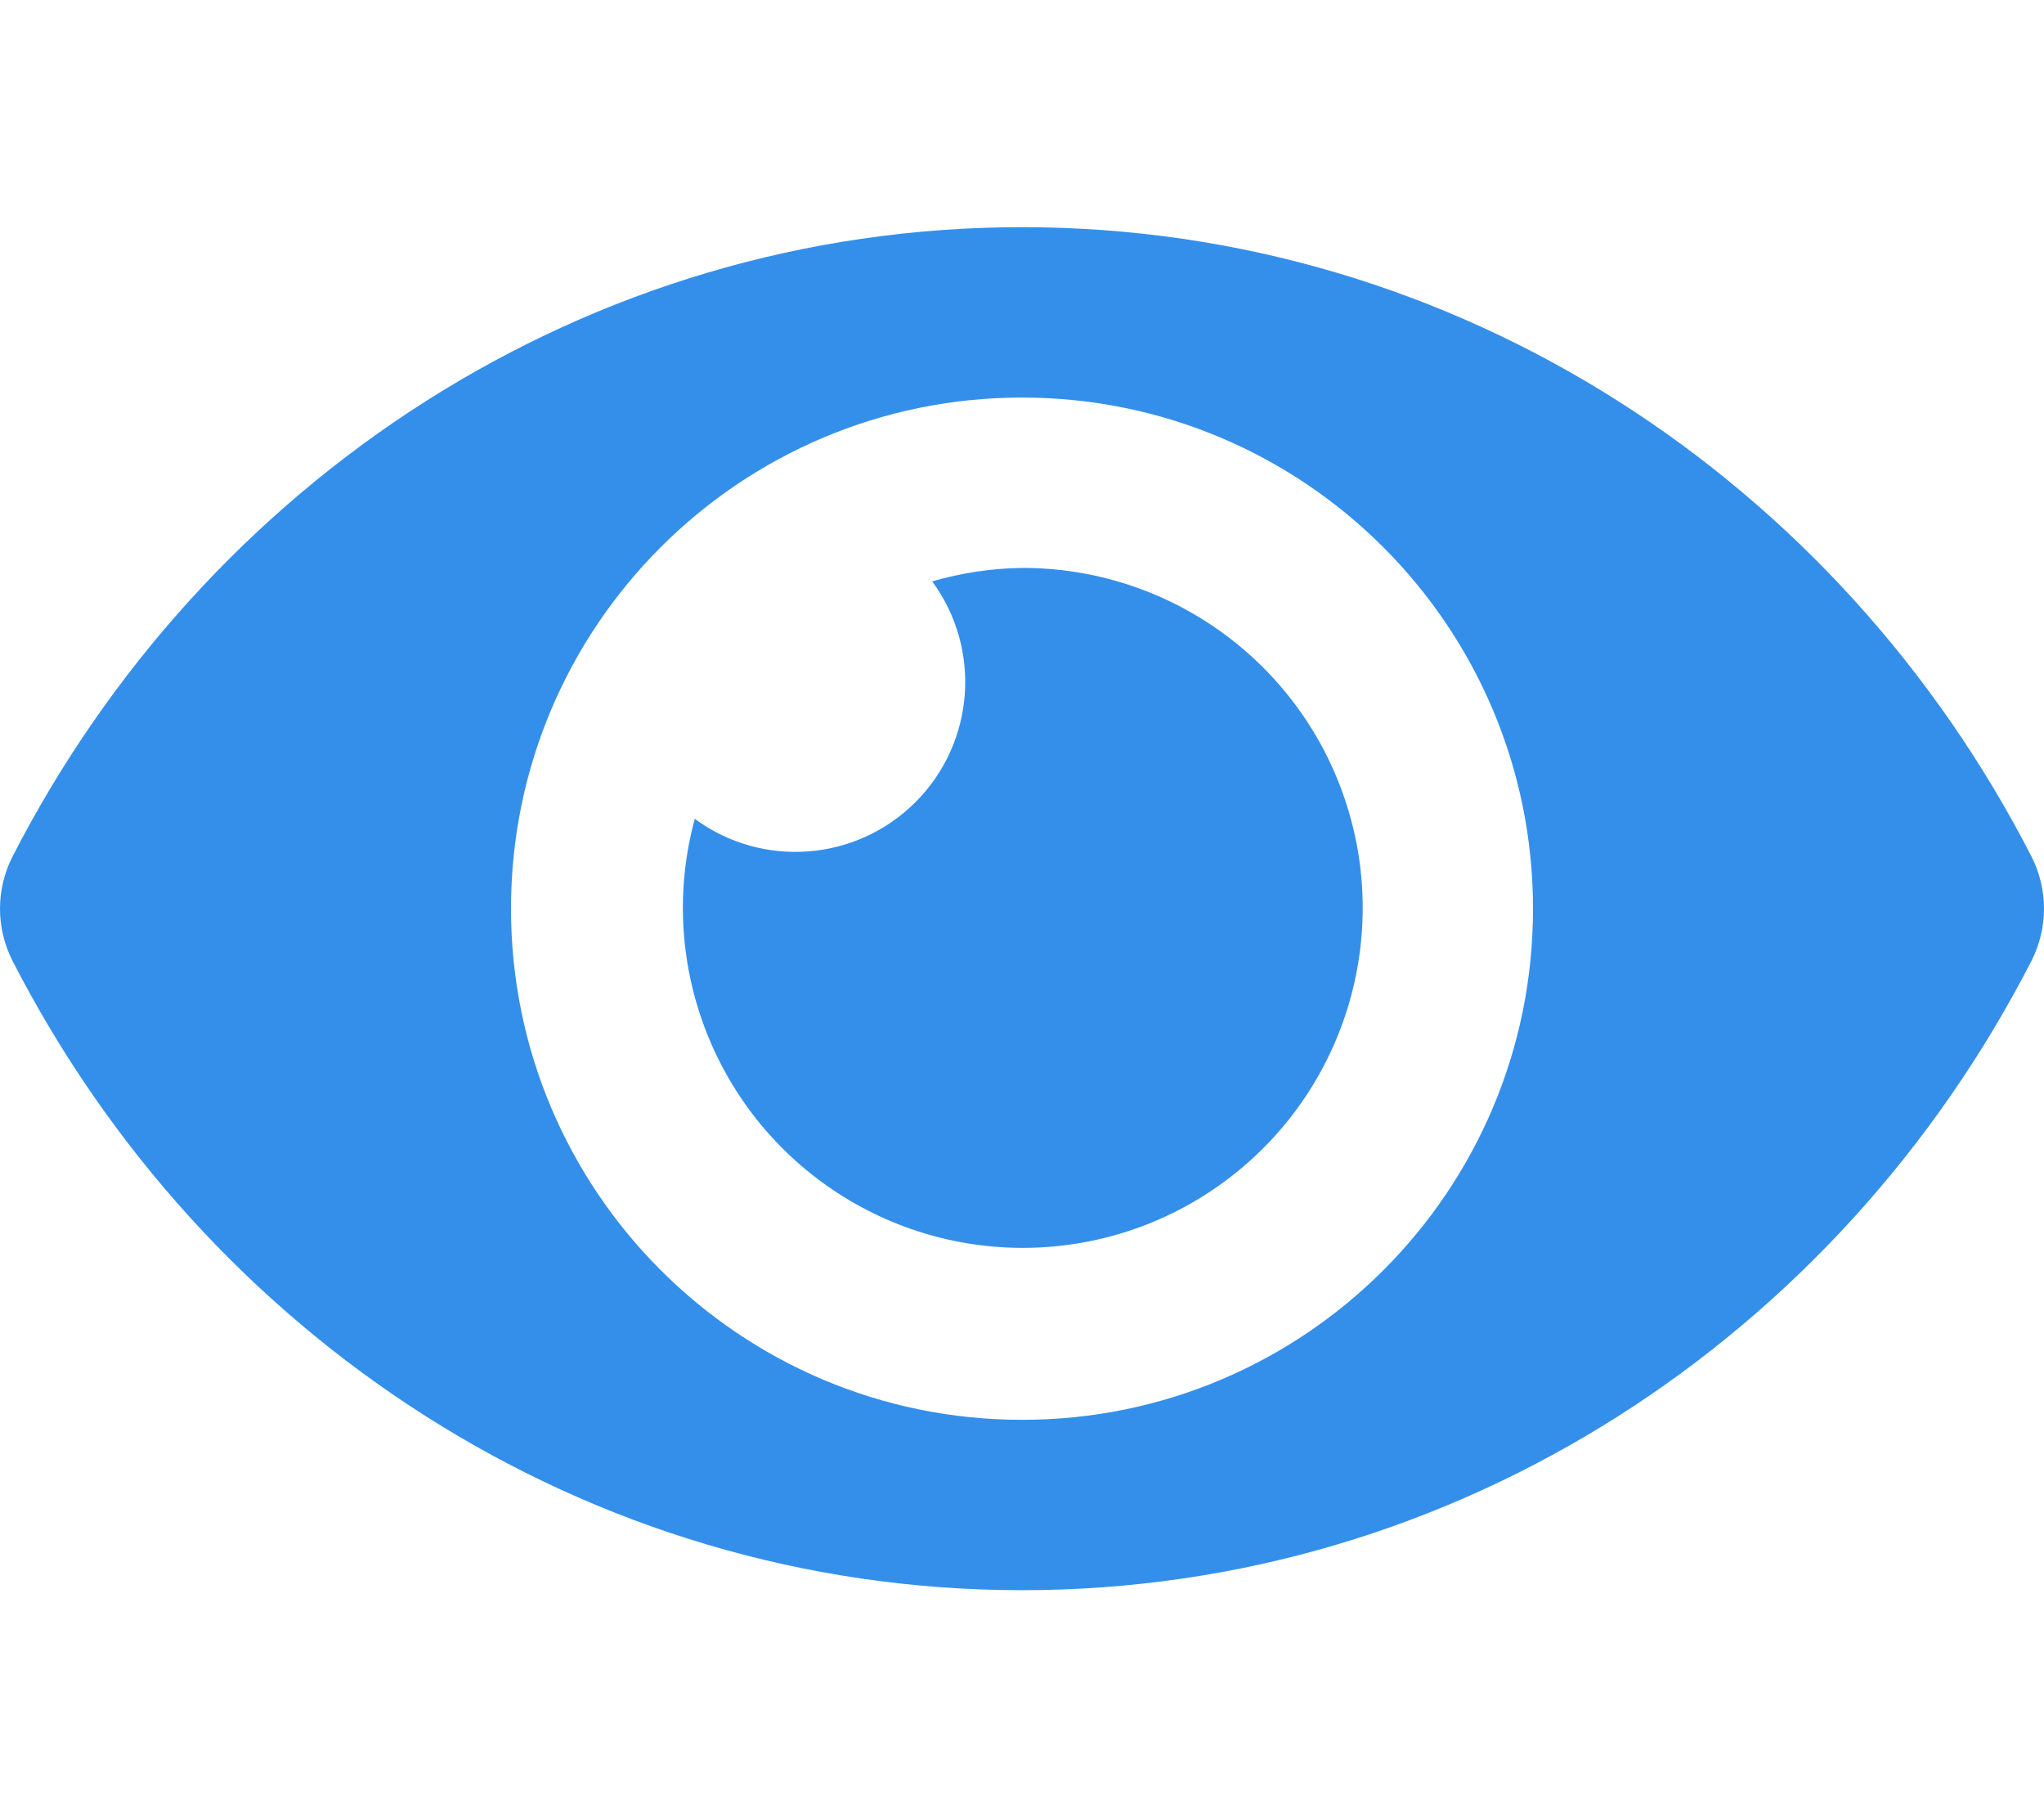
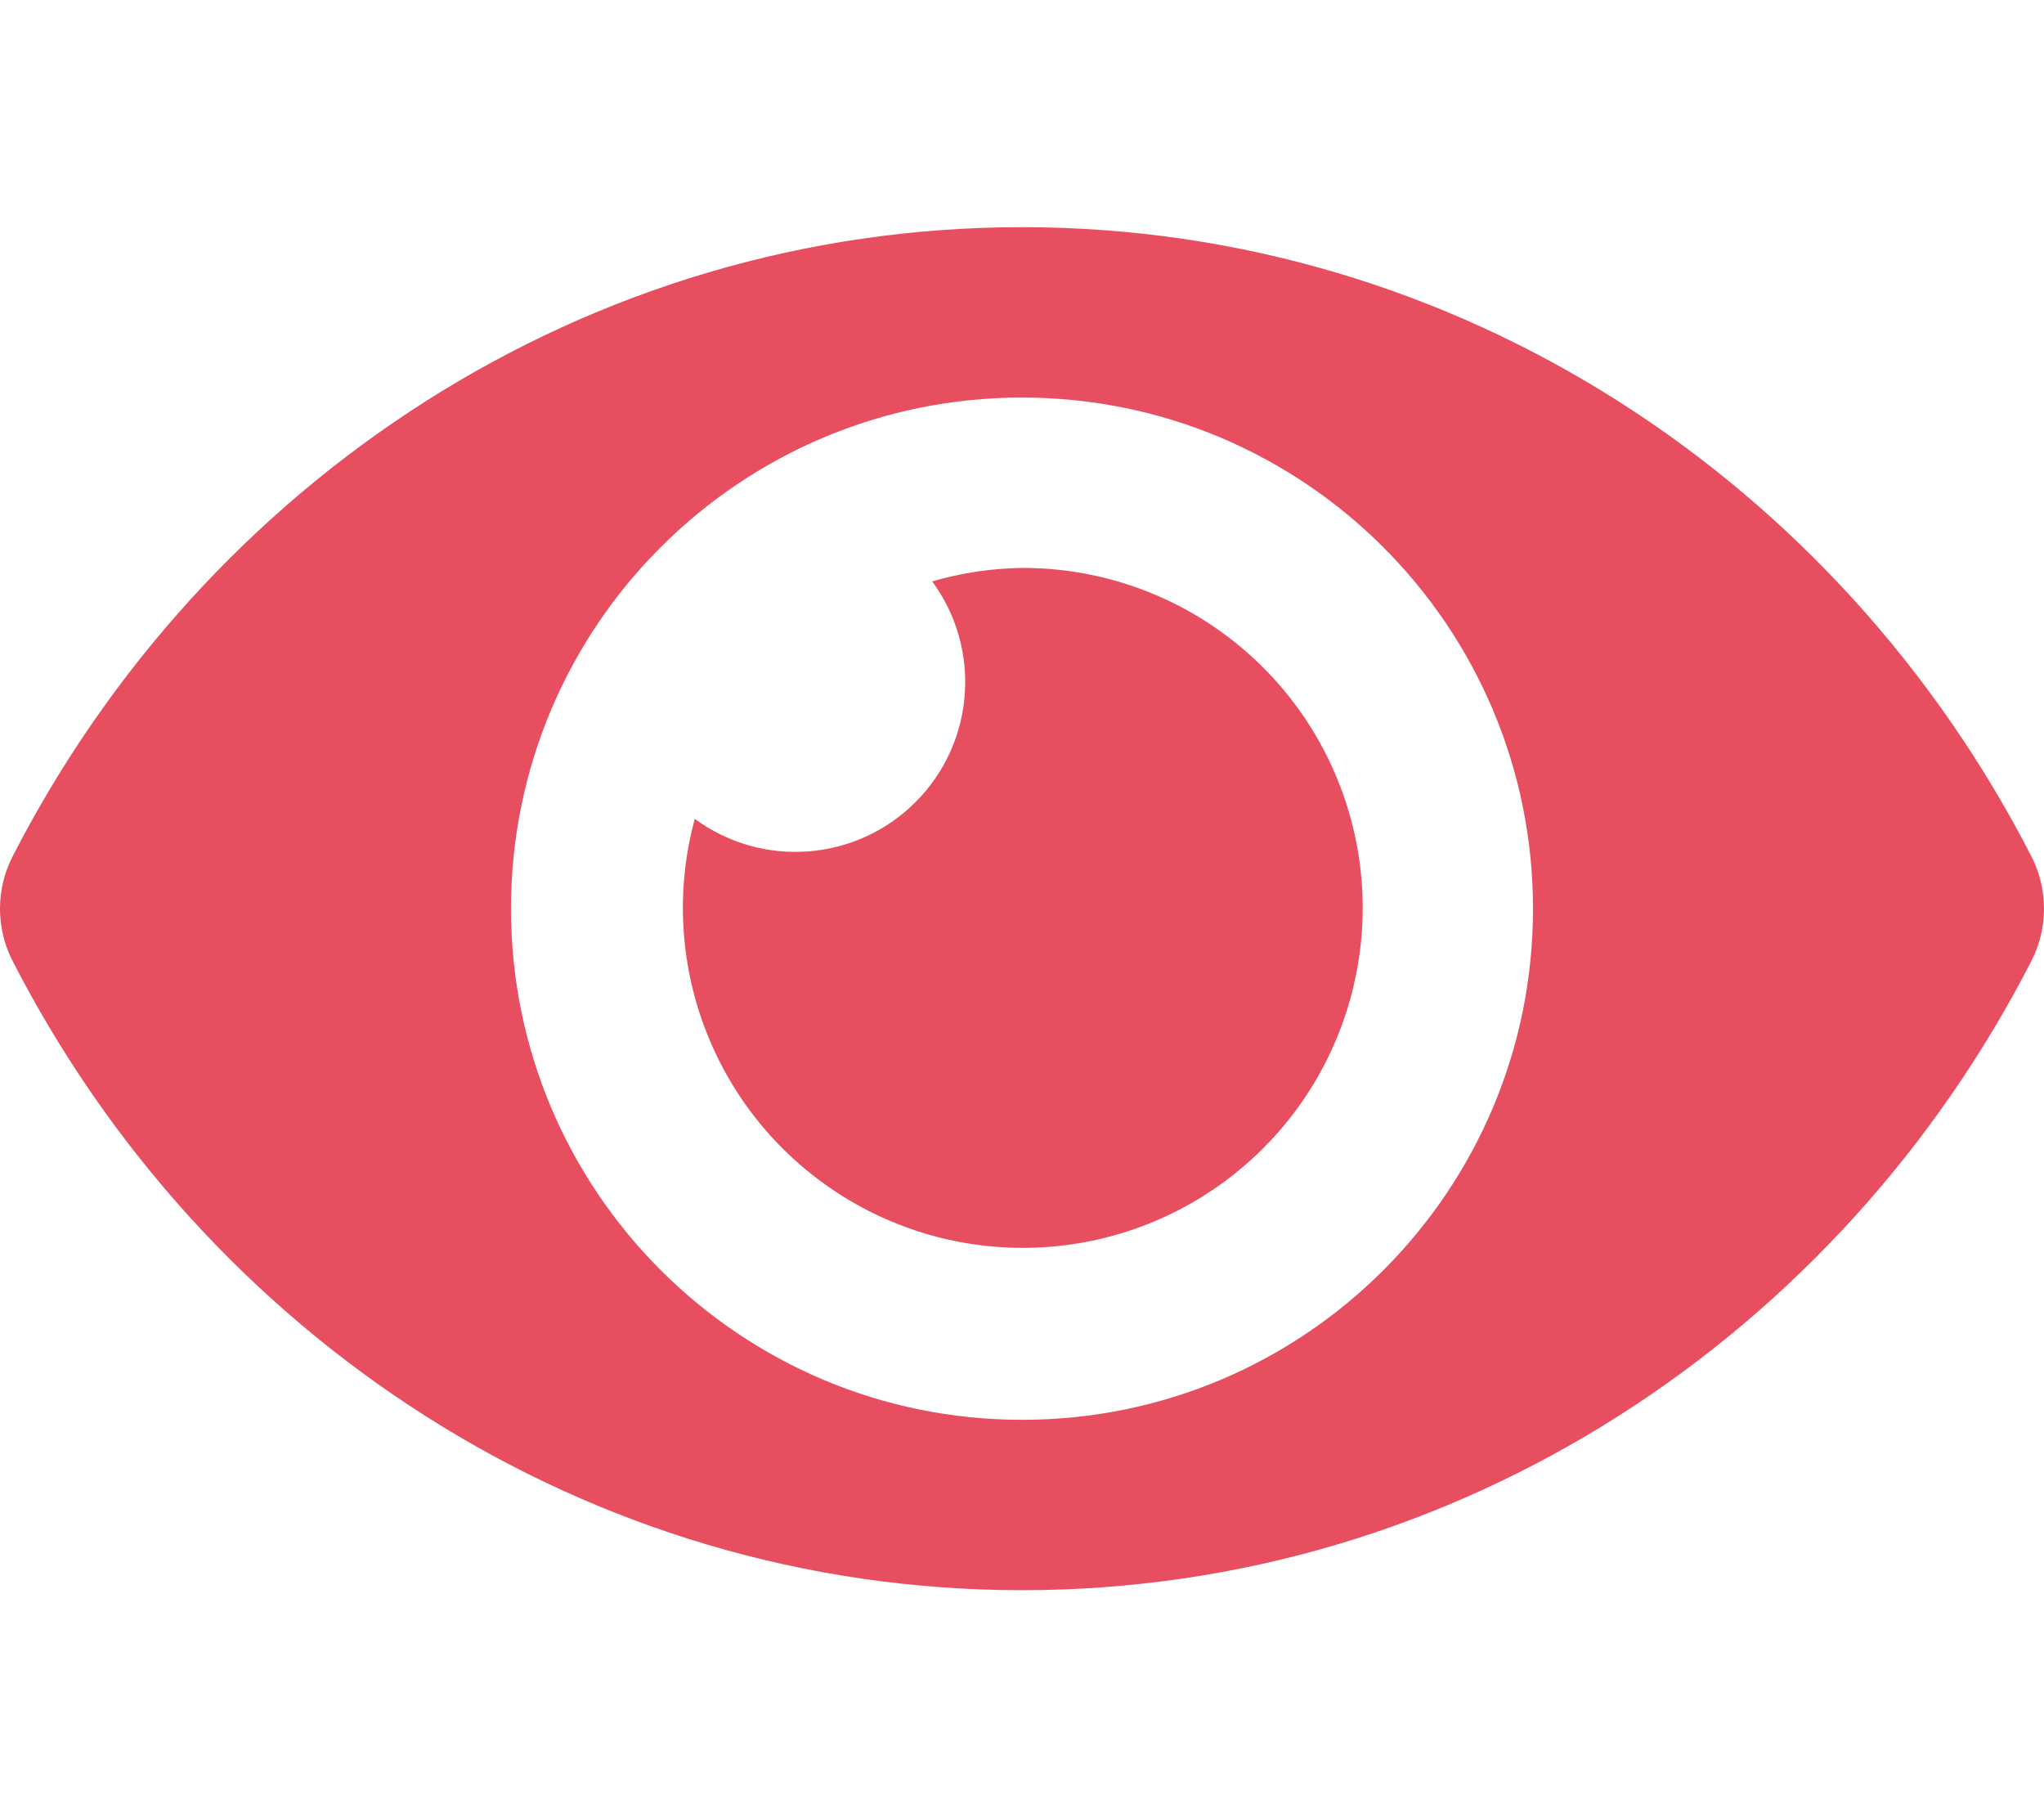
<svg xmlns="http://www.w3.org/2000/svg" aria-hidden="true" focusable="false" data-prefix="fas" data-icon="eye" class="svg-inline--fa fa-eye fa-w-18" role="img" viewBox="0 0 576 512">
-   <path fill="#348feb" d="M572.52 241.4C518.29 135.59 410.93 64 288 64S57.68 135.64 3.48 241.41a32.35 32.35 0 0 0 0 29.19C57.71 376.41 165.07 448 288 448s230.32-71.64 284.52-177.41a32.35 32.35 0 0 0 0-29.19zM288 400a144 144 0 1 1 144-144 143.93 143.93 0 0 1-144 144zm0-240a95.31 95.31 0 0 0-25.31 3.79 47.85 47.85 0 0 1-66.9 66.9A95.78 95.78 0 1 0 288 160z" />
+   <path fill="#E74E5F" d="M572.52 241.4C518.29 135.59 410.93 64 288 64S57.68 135.64 3.48 241.41a32.35 32.35 0 0 0 0 29.19C57.71 376.41 165.07 448 288 448s230.32-71.64 284.52-177.41a32.35 32.35 0 0 0 0-29.19zM288 400a144 144 0 1 1 144-144 143.93 143.93 0 0 1-144 144zm0-240a95.31 95.31 0 0 0-25.31 3.79 47.85 47.85 0 0 1-66.9 66.9A95.78 95.78 0 1 0 288 160z" />
</svg>
